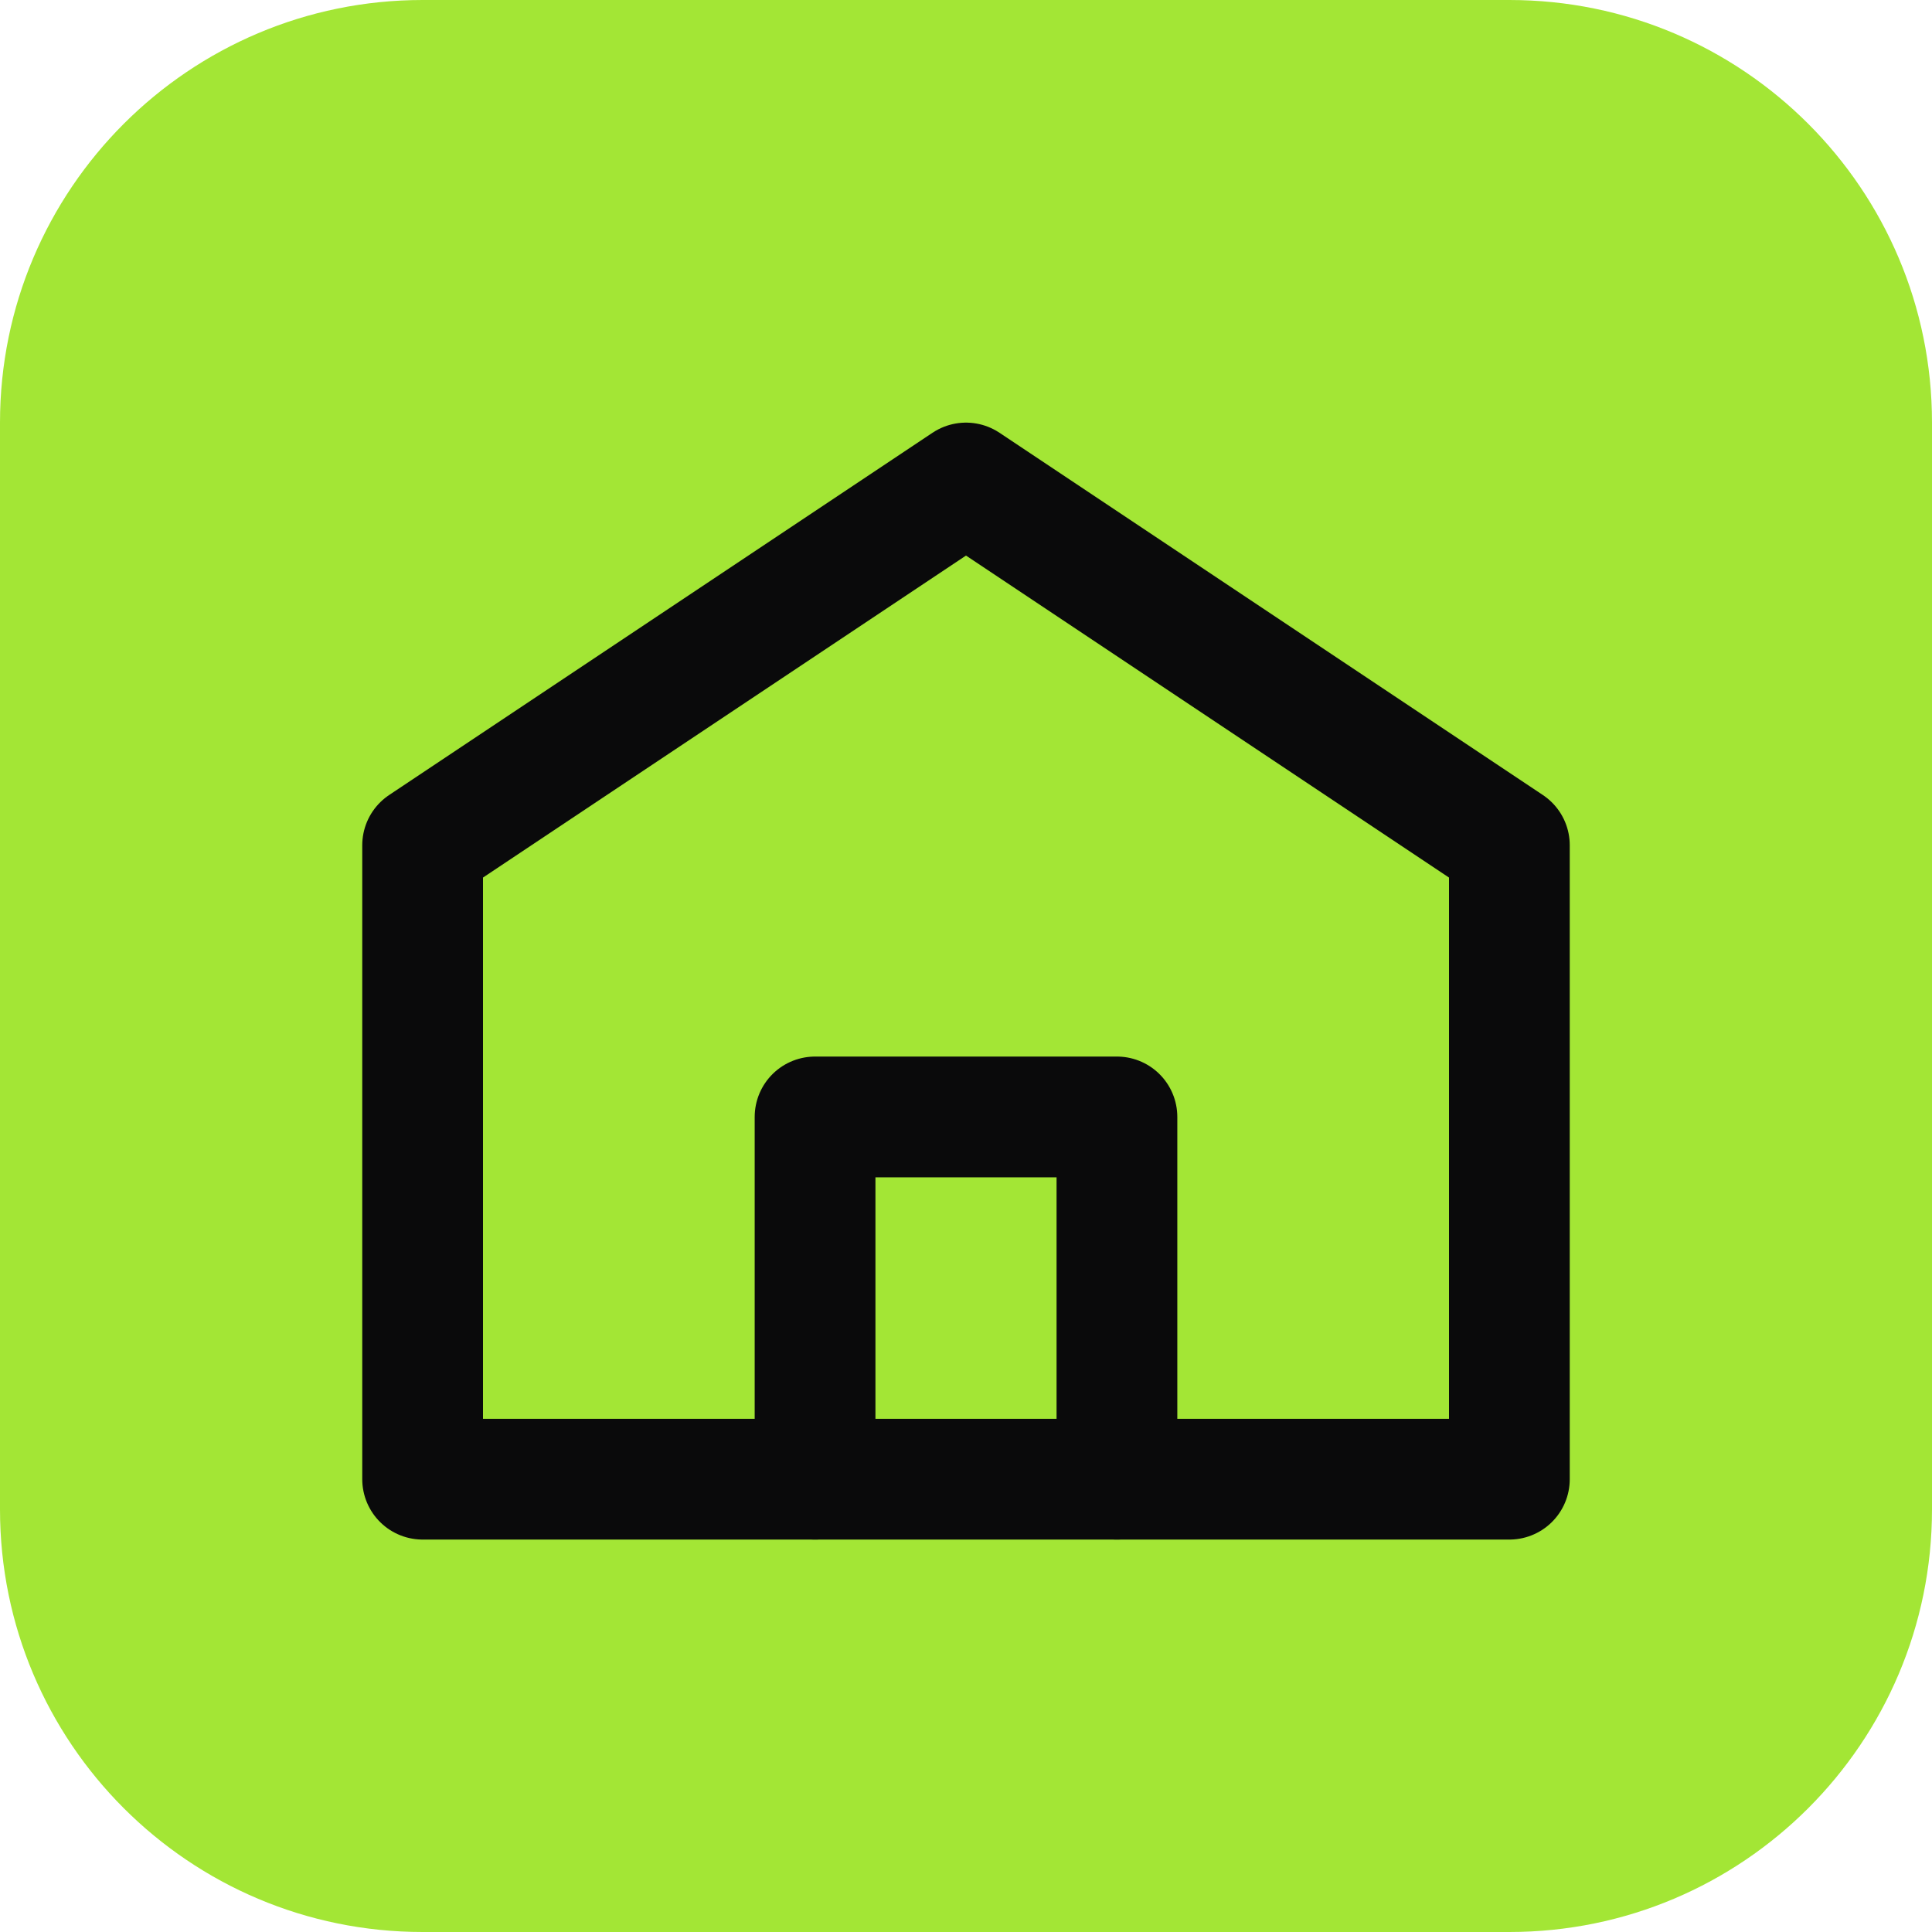
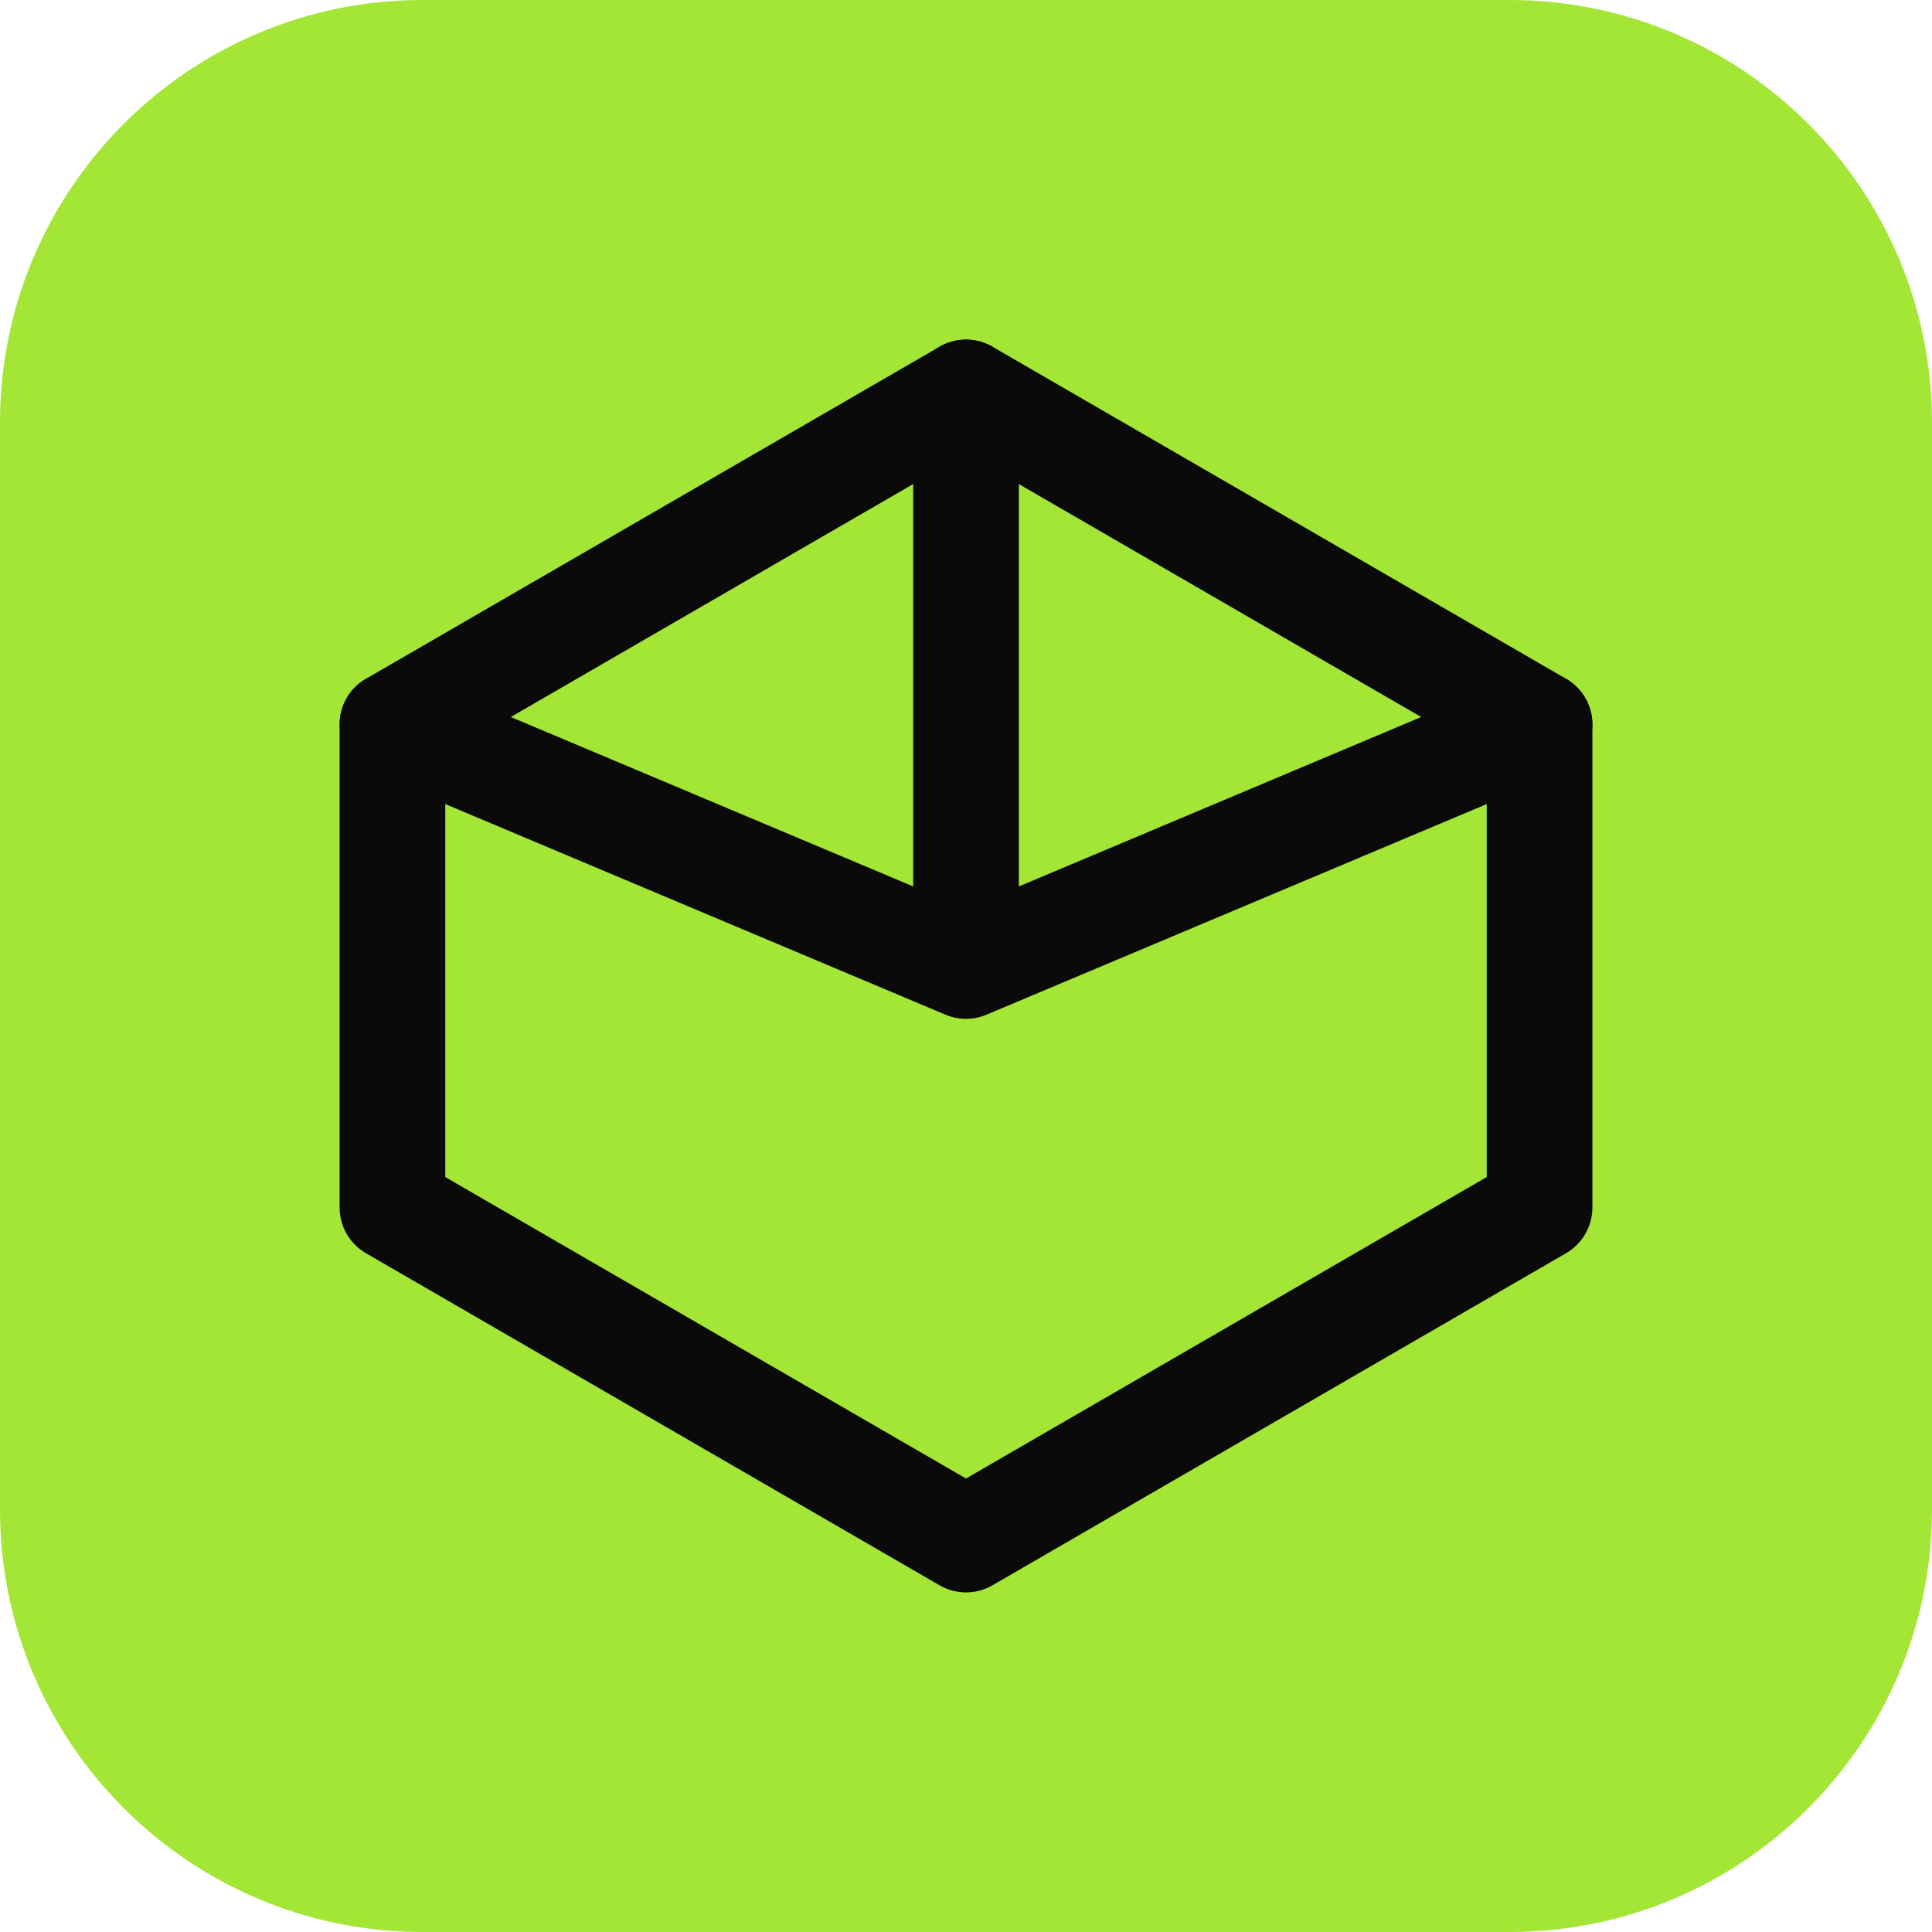
<svg xmlns="http://www.w3.org/2000/svg" viewBox="0 0 64 64">
  <rect width="64" height="64" rx="14" fill="#a3e635" />
-   <g fill="none" stroke="#0a0a0b" stroke-width="4" stroke-linejoin="round" stroke-linecap="round">
-     <path d="M14 28 L32 16 L50 28 V49 H14 Z" />
-     <path d="M27 49 V37 H37 V49" />
+   <g fill="none" stroke="#0a0a0b" stroke-width="3.5" stroke-linejoin="round" stroke-linecap="round">
+     <path d="M32 13 L51 24 V40 L32 51 L13 40 V24 Z" />
+     <path d="M32 13 V32 M32 32 L51 24 M32 32 L13 24" />
  </g>
</svg>
